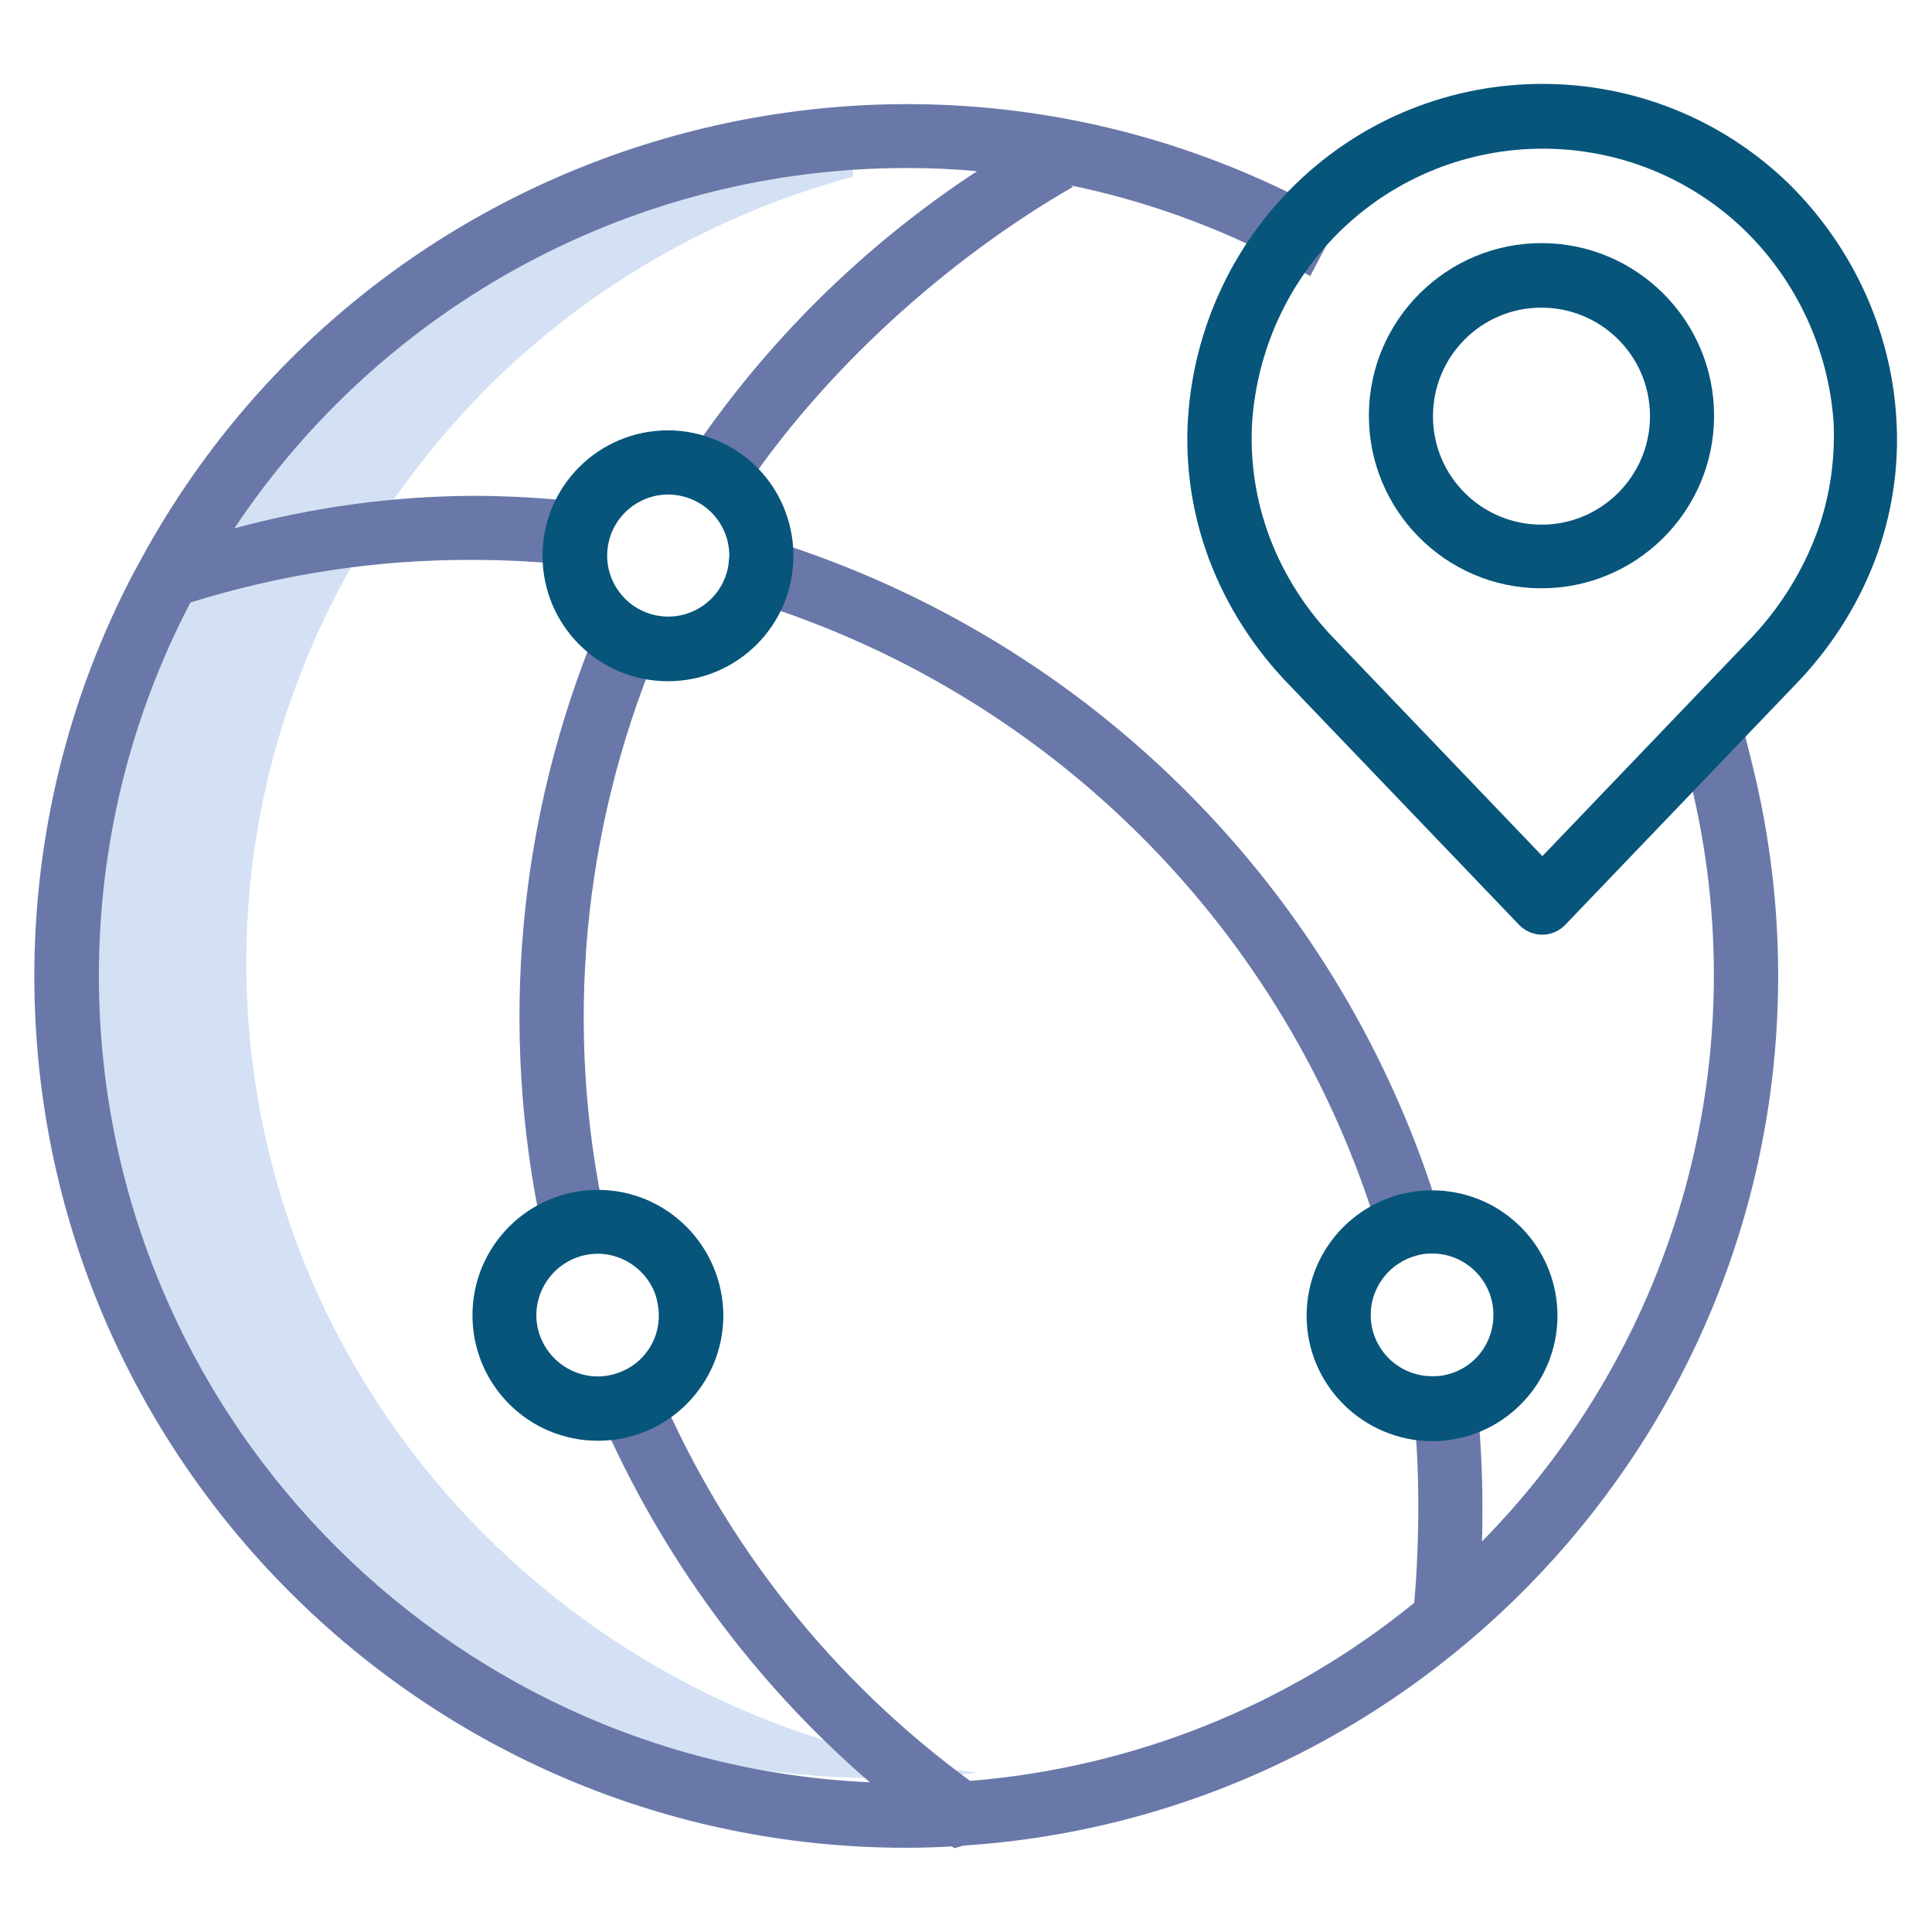
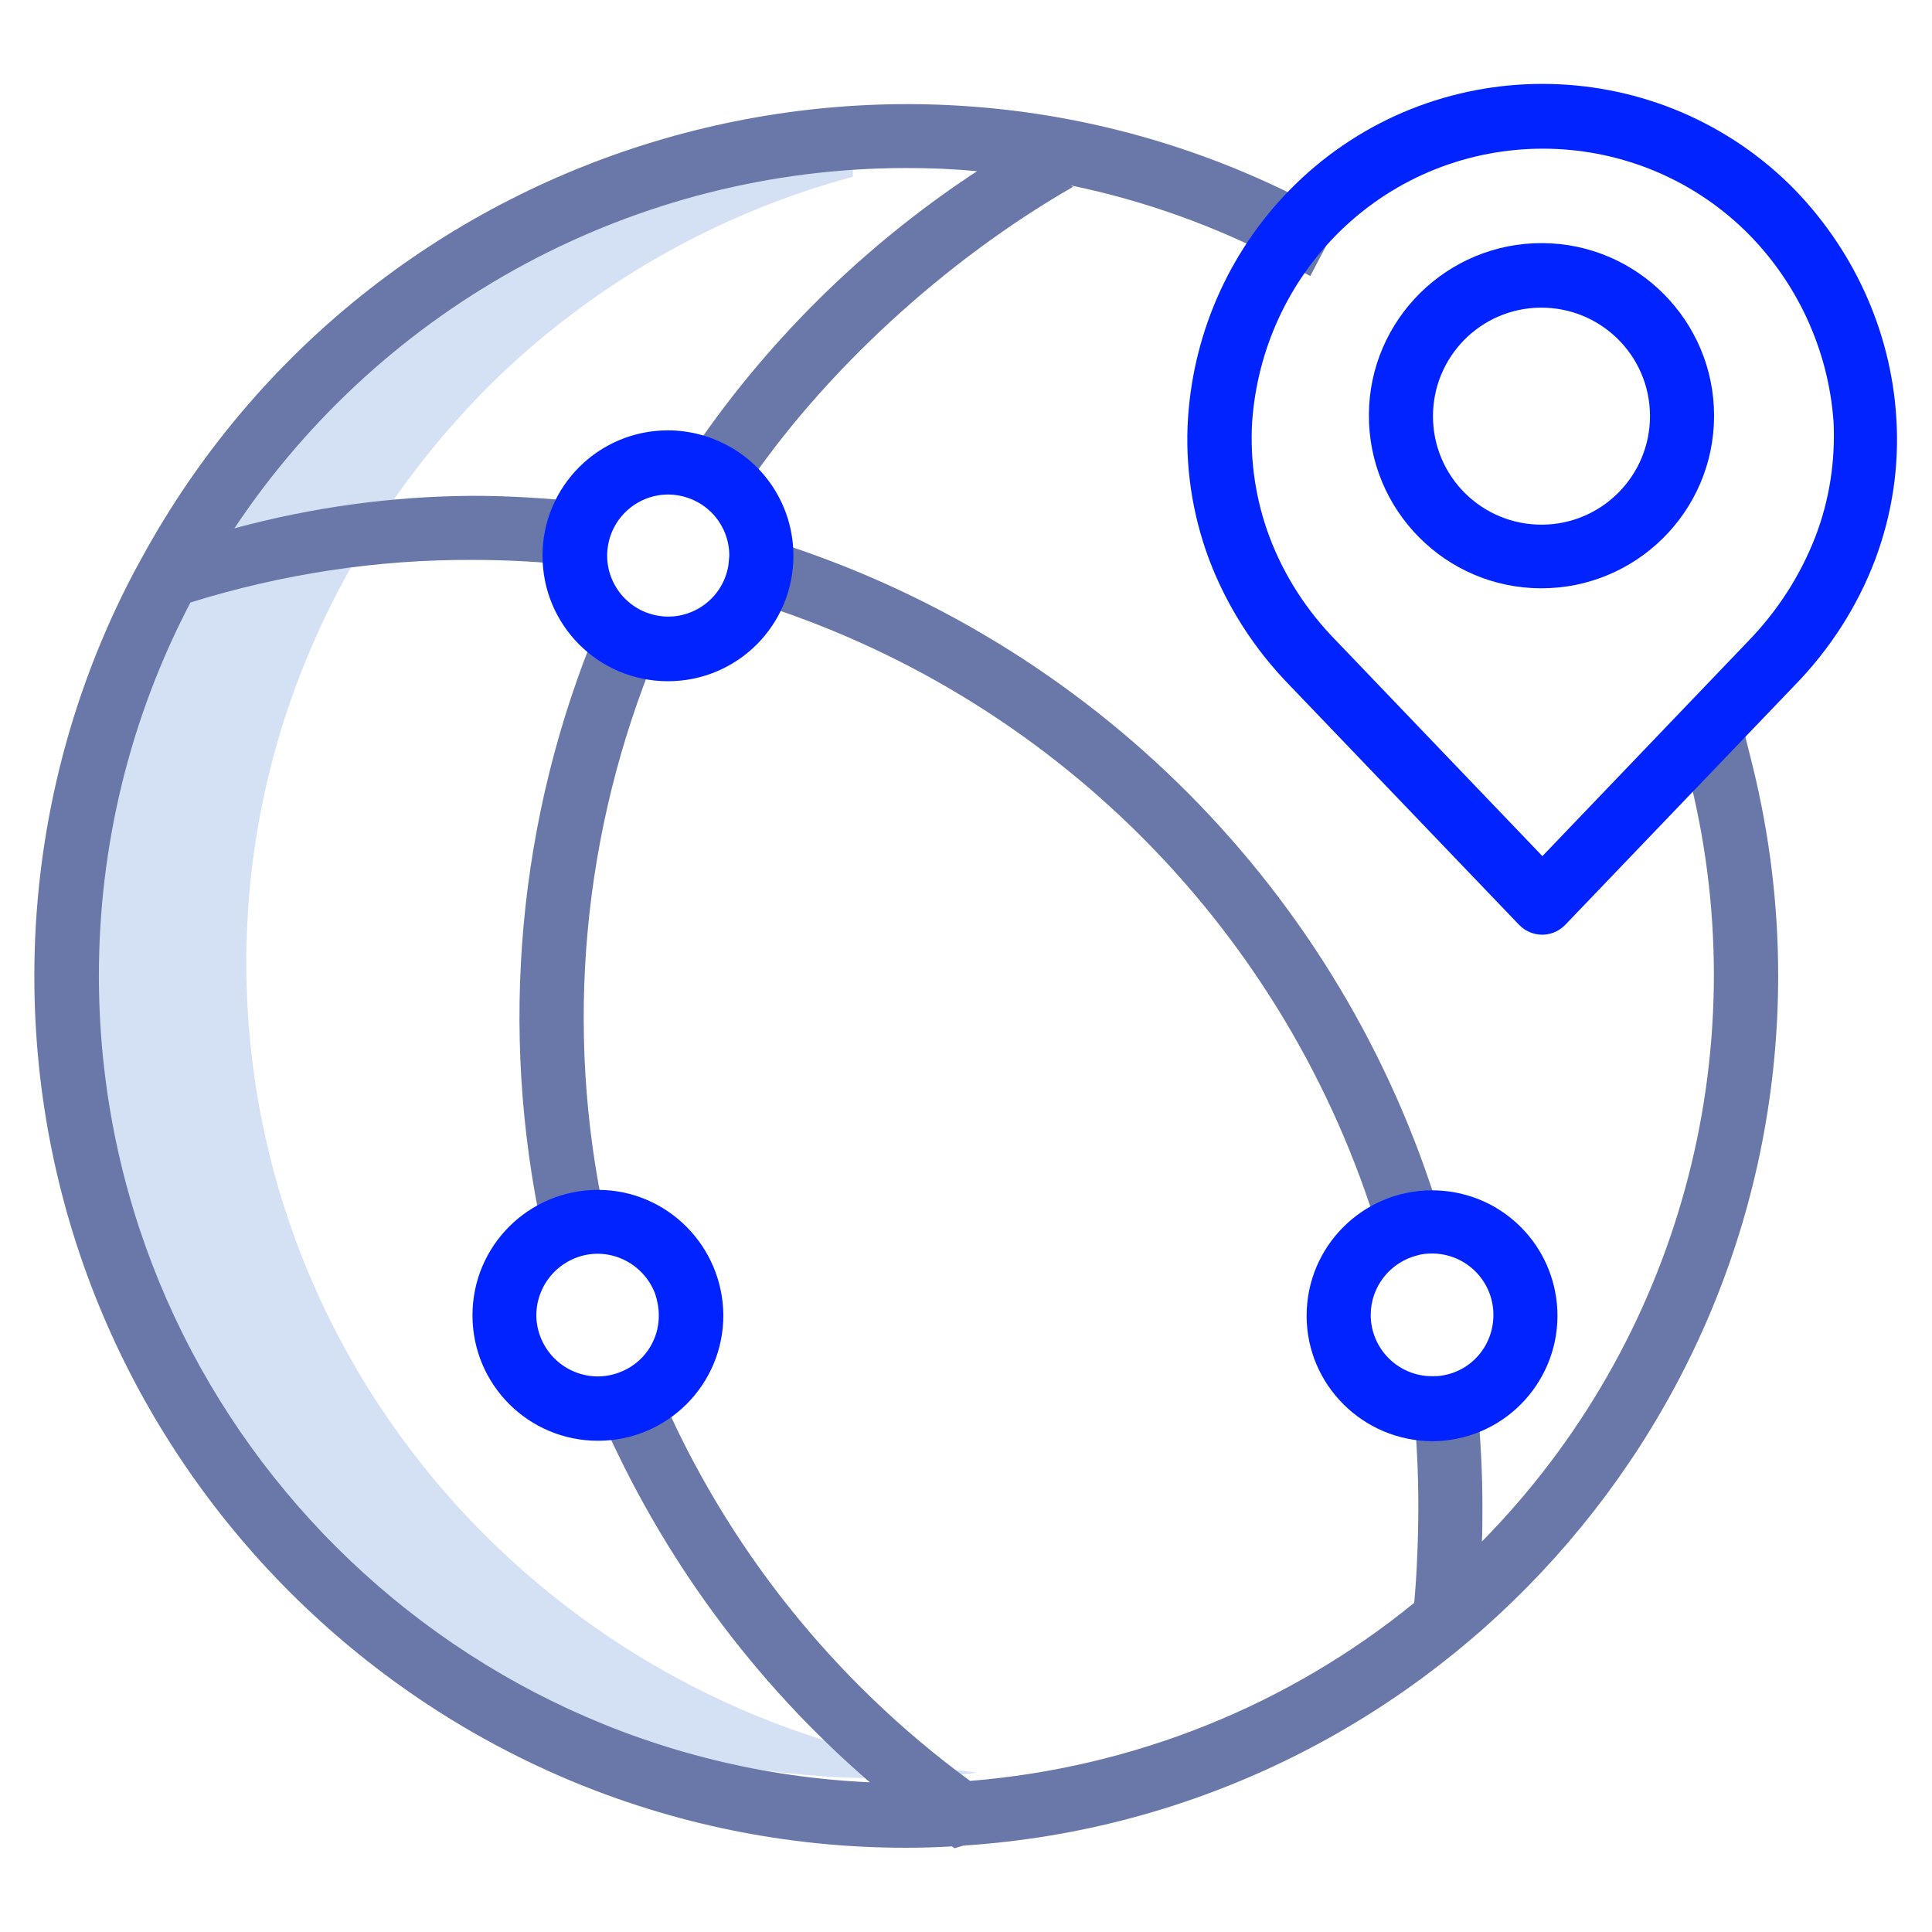
<svg xmlns="http://www.w3.org/2000/svg" version="1.1" id="Calque_1" x="0px" y="0px" viewBox="-94 186 422 422" style="enable-background:new -94 186 422 422;" xml:space="preserve">
  <style type="text/css">
	.st0{fill:#D4E1F4;}
- 	.st1{fill:#07557b;}
+ 	.st1{fill:#0023FF;}
	.st2{fill:#6978A8;}
</style>
  <g>
    <path class="st0" d="M-40.2,396.3c0-47.1,19-91.8,53-126c22.1-21.9,49.5-37.6,79.5-45.7v-6.3c-46.5,1.5-89.2,19.9-121.8,52   c-34.1,34.2-53.1,78.9-53.1,126c0,98.2,81.1,178.1,180.8,178.1c7.1,0,14.2-0.4,21.2-1.2C29.7,562.8-40.2,487.5-40.2,396.3z" />
    <path class="st1" d="M242.9,239.1c-20.8-0.1-37.8,16.7-37.9,37.5c-0.1,20.8,16.7,37.8,37.5,37.9c20.8,0.1,37.8-16.7,37.9-37.5   c0-0.1,0-0.1,0-0.2C280.4,256.1,263.6,239.2,242.9,239.1z M242.9,300.6c-13.1,0.1-23.8-10.4-23.9-23.5   c-0.1-13.1,10.4-23.8,23.5-23.9c13.1-0.1,23.8,10.4,23.9,23.5c0,0.1,0,0.1,0,0.2C266.4,289.9,255.9,300.5,242.9,300.6z" />
    <path class="st2" d="M74,303.9l-4.1,13.4c65.9,20.3,117.4,72.1,137.3,138.2l13.4-4C199.3,381,144.4,325.7,74,303.9z" />
    <path class="st2" d="M36.5,322.9c-17.4,41.8-21.6,87.9-12,132.2l13.7-3c-9-41.4-5-84.6,11.3-123.8L36.5,322.9z" />
    <path class="st2" d="M288.8,353.2l-1.7-6.8l-13.6,3.4l1.7,6.8c14.7,59.5-2.5,122.4-45.5,166.1c0.1-2.5,0.1-5.1,0.1-7.6   c0-7.4-0.4-14.9-1.1-22.3l-13.9,1.4c0.7,6.9,1,13.9,1,20.9c0,6.3-0.3,14.7-0.9,21c-27.6,22.5-61.4,36-97,38.9   c-29.9-21.9-53.3-51.3-67.9-85.3l-12.9,5.5C50.5,526,70.6,553.4,96,575.3C2.4,571.1-72.4,493.7-72.4,399.1c0-28.4,6.8-56.3,20-81.5   c19.9-6.2,40.7-9.4,61.6-9.3c7.4,0,14.9,0.4,22.2,1.2l1.5-13.9c-7.9-0.8-15.8-1.3-23.7-1.3c-17.6,0.1-35,2.5-52,7.1   c32.7-49.1,87.8-78.7,146.8-78.7c5.1,0,10.3,0.2,15.4,0.7c-25,16.4-46.5,37.7-63.1,62.6l11.7,7.8c17.7-26.6,44.7-51.1,72.4-67   l-0.5-0.3c16,3.3,31.6,8.9,46.1,16.5l6.2,3.3l6.5-12.4l-6.2-3.3c-92-48.3-205.7-13.9-255.5,77.2l-1.8,3.3   c-14.3,27.2-21.7,57.4-21.7,88.1c0,105,85.4,190.4,190.4,190.4c3.4,0,6.7-0.1,10-0.3c0.2,0.1,0.4,0.3,0.6,0.4l2-0.6   c0.1,0,0.1,0,0.2,0.1l0.1-0.1c99-6.6,177.6-89.3,177.6-190C294.4,383.6,292.5,368.2,288.8,353.2z" />
    <path class="st1" d="M296.9,226.3c-30-29.3-78-29.3-108,0c-13.8,13.5-22.1,31.6-23.4,50.9c-0.7,10.5,0.9,21.1,4.6,31   c3.9,10.3,9.9,19.6,17.6,27.5l50.1,52.3c2.7,2.8,7.1,2.9,9.9,0.2c0.1-0.1,0.1-0.1,0.2-0.2l50.1-52.3c7.7-7.9,13.7-17.2,17.6-27.5   c3.7-9.9,5.3-20.4,4.6-31C319,258,310.6,239.9,296.9,226.3z M302.5,303.3c-3.3,8.5-8.3,16.2-14.6,22.7l-45,47l-45-47   c-6.4-6.5-11.4-14.2-14.6-22.7c-3-8-4.3-16.6-3.8-25.1c1.1-15.8,7.9-30.7,19.3-41.8c24.6-23.9,63.8-23.9,88.4,0   c11.3,11.1,18.2,26,19.3,41.8C306.9,286.7,305.6,295.3,302.5,303.3L302.5,303.3z" />
    <path class="st1" d="M218.8,446c-15.1,0-27.4,12.2-27.4,27.4c0,15.1,12.3,27.3,27.4,27.4c1.3,0,2.7-0.1,4-0.3   c14.9-2.2,25.3-16.1,23.1-31.1C243.9,455.9,232.4,446,218.8,446L218.8,446z M220.7,486.5c-0.6,0.1-1.3,0.1-1.9,0.1   c-7.4,0-13.4-6-13.4-13.4c0-6.1,4.2-11.5,10.2-13c1-0.3,2.1-0.4,3.2-0.4c7.4,0,13.4,6,13.4,13.4C232.2,480,227.3,485.6,220.7,486.5   z" />
    <path class="st1" d="M36.6,445.9c-15.1,0-27.4,12.2-27.4,27.4c0,15.1,12.2,27.4,27.4,27.4S64,488.4,64,473.3c0,0,0,0,0,0   C63.9,458.2,51.7,445.9,36.6,445.9z M41.2,485.8c-6.9,2.6-14.6-1-17.2-7.9c-2.6-6.9,1-14.6,7.9-17.2c6.9-2.6,14.6,1,17.2,7.9   c0.5,1.5,0.8,3.1,0.8,4.6C50,478.8,46.5,483.9,41.2,485.8z" />
    <path class="st1" d="M51.9,280c-15.1,0-27.4,12.2-27.4,27.4c0,15.1,12.2,27.4,27.4,27.4c15.1,0,27.4-12.2,27.4-27.4   c0-9.7-5.1-18.7-13.5-23.6C61.5,281.3,56.7,280,51.9,280z M65.1,309.5c-1.2,7.3-8.1,12.2-15.3,11c-7.3-1.2-12.2-8.1-11-15.3   c1.2-7.3,8.1-12.2,15.3-11c6.5,1.1,11.2,6.6,11.2,13.2C65.2,308.1,65.2,308.8,65.1,309.5z" />
  </g>
</svg>
